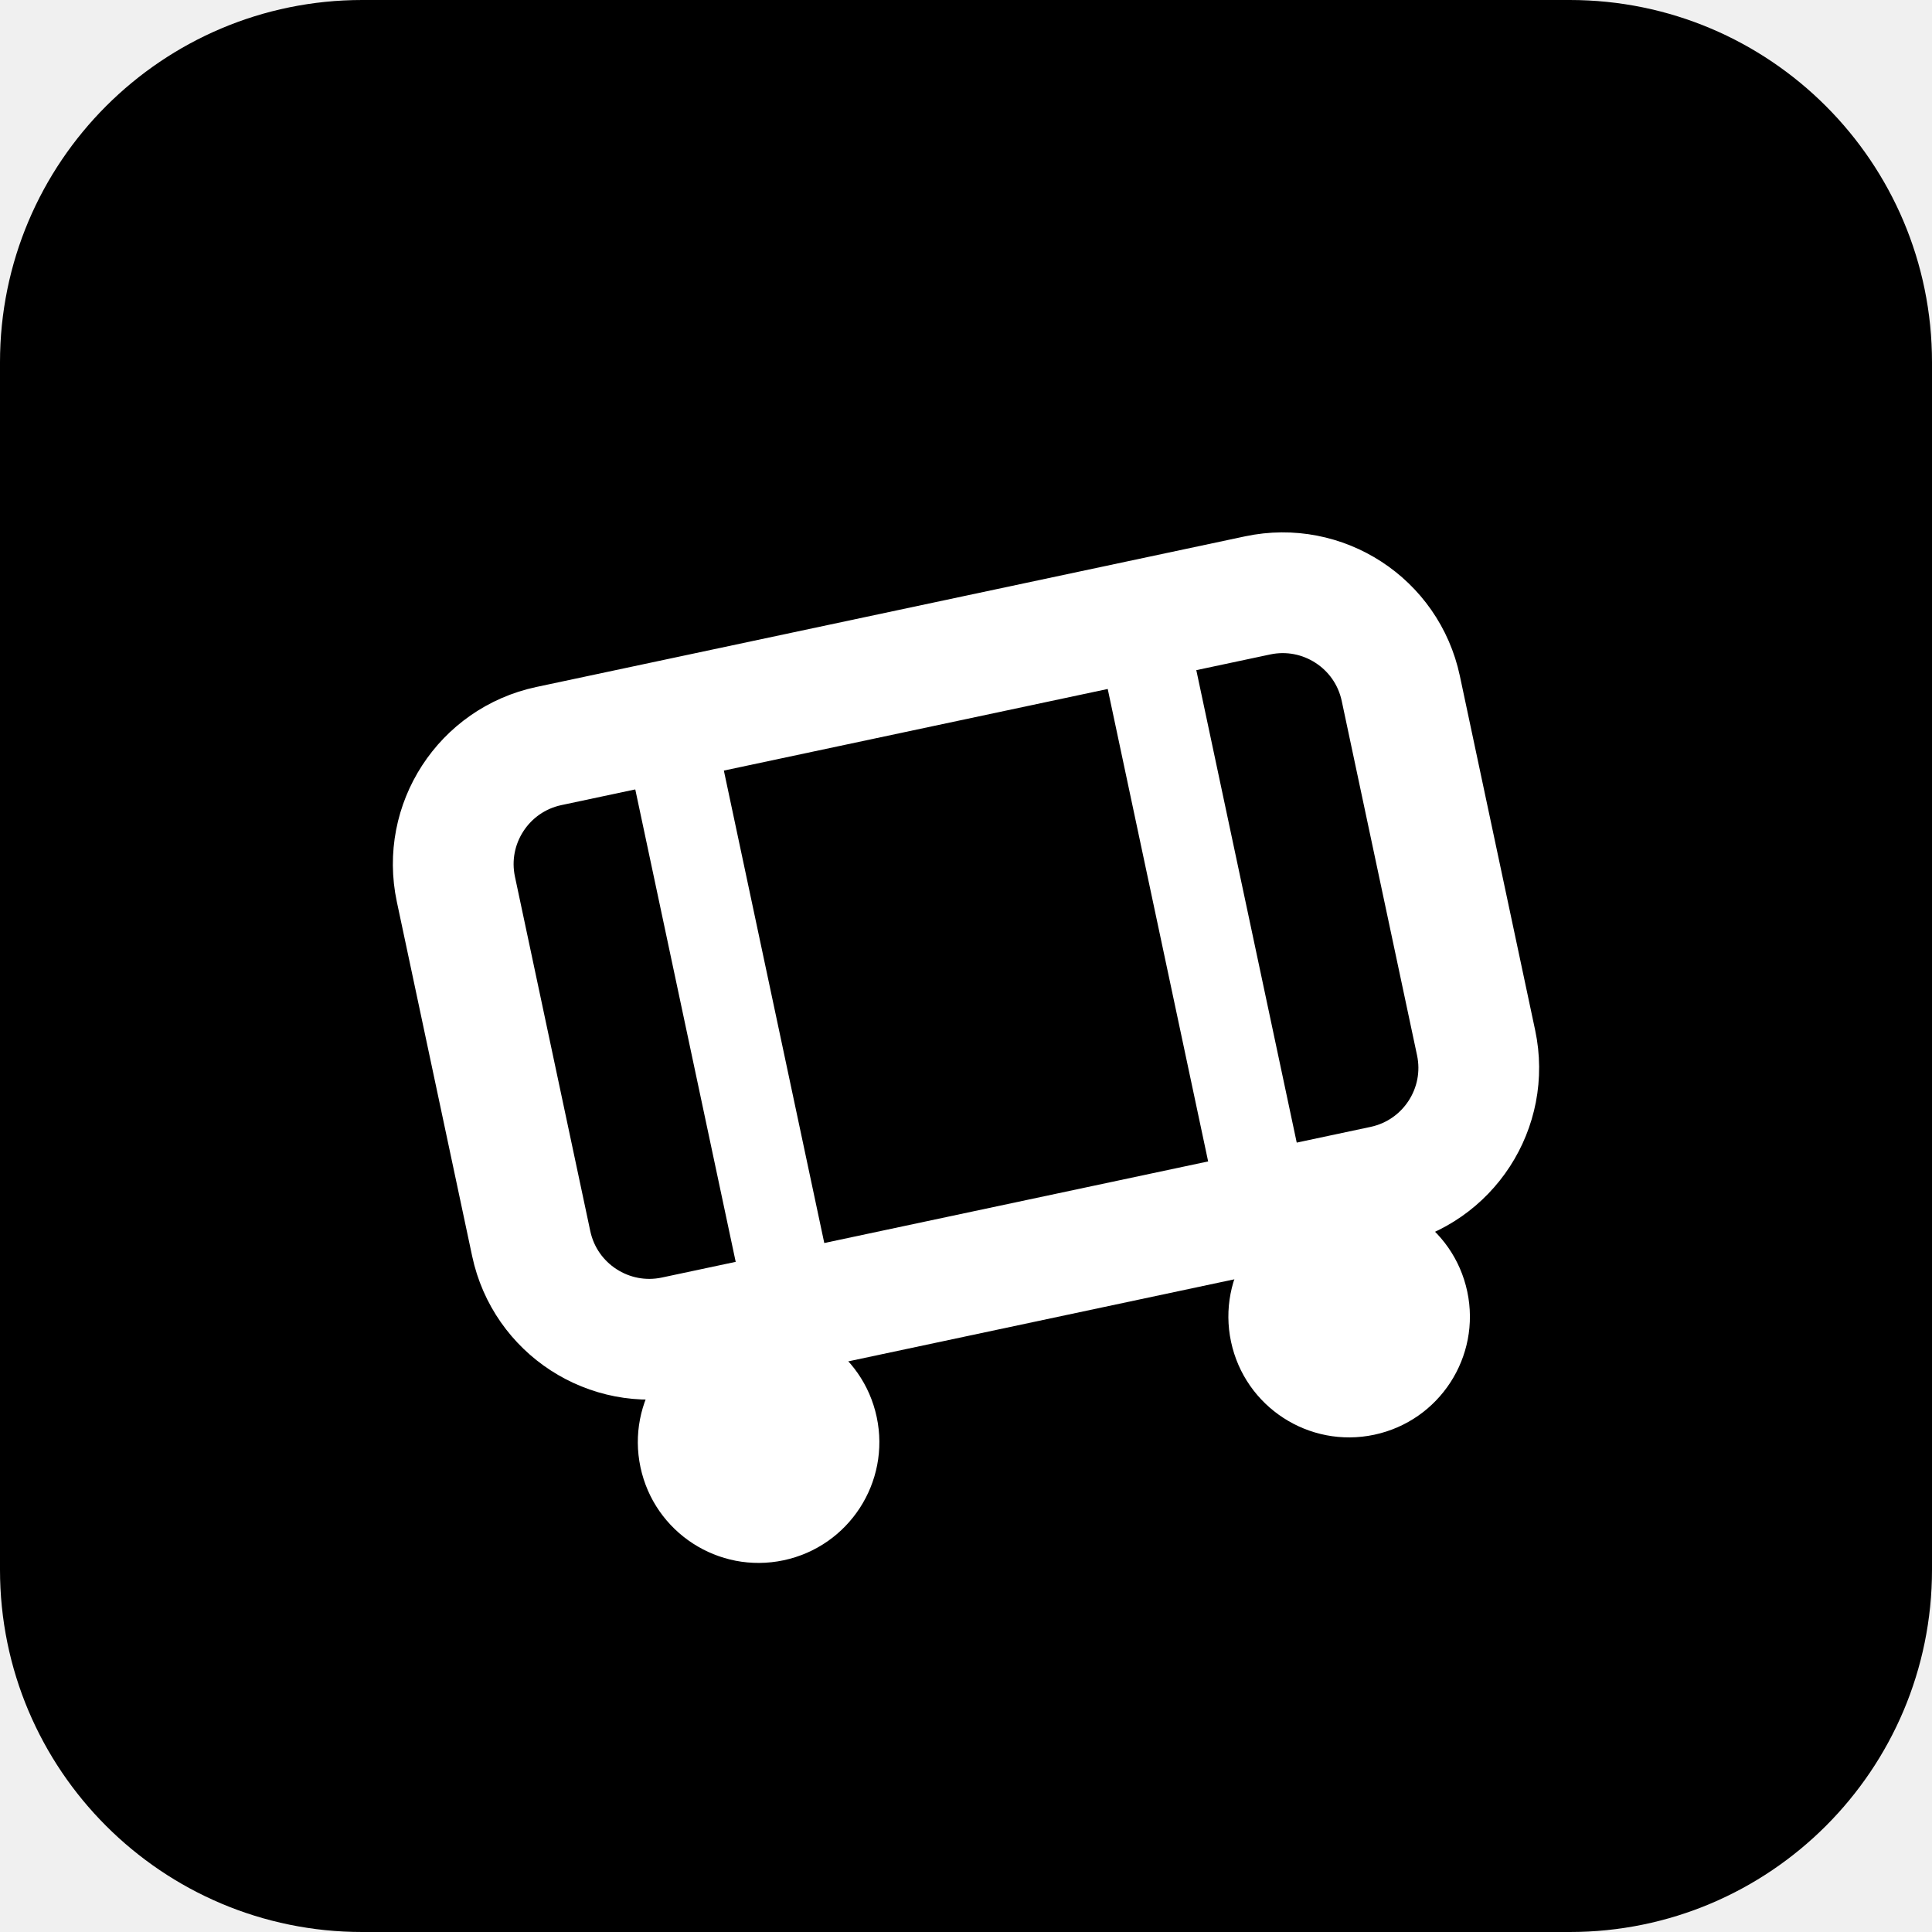
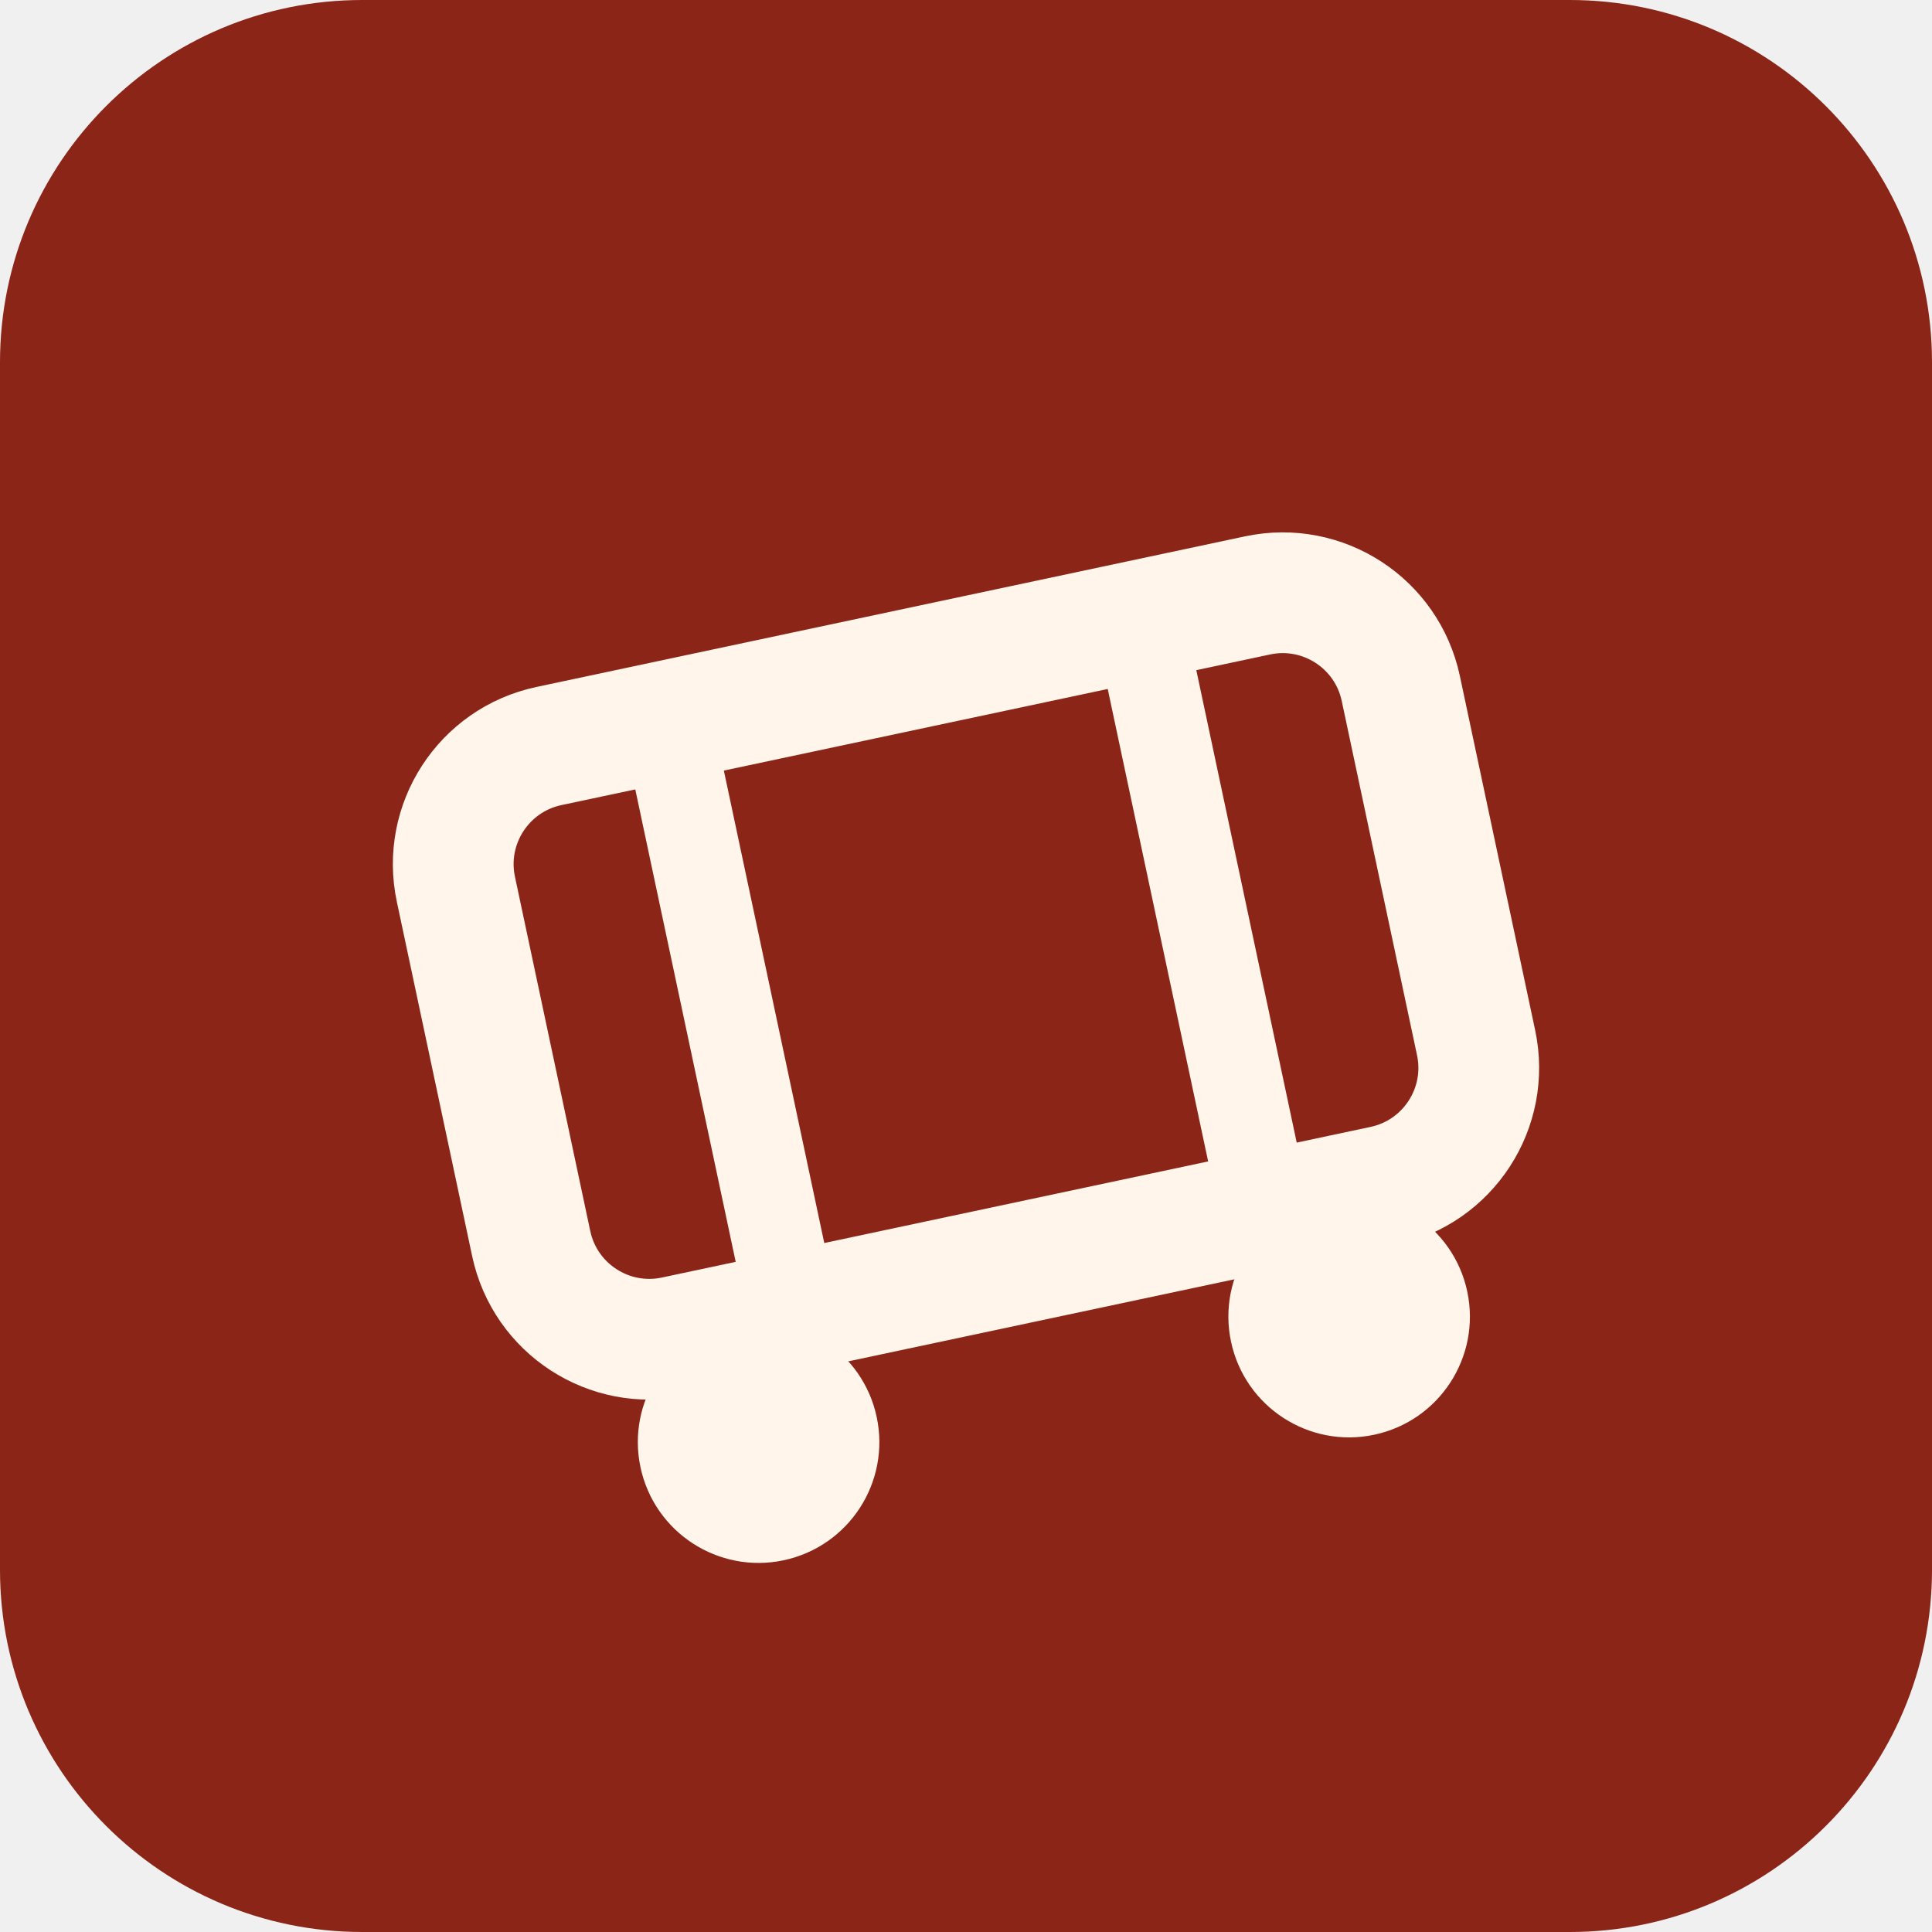
<svg xmlns="http://www.w3.org/2000/svg" viewBox="0 0 32 32" fill="none">
-   <rect width="32" height="32" rx="6" fill="#000" />
+   <rect width="32" height="32" rx="6" fill="#8B2518" />
  <g transform="rotate(-12 16 16)">
-     <rect x="8" y="11" width="16" height="10" rx="2" stroke="#fff" stroke-width="2" fill="none" />
-     <line x1="12" y1="11" x2="12" y2="21" stroke="#fff" stroke-width="1.5" />
-     <line x1="20" y1="11" x2="20" y2="21" stroke="#fff" stroke-width="1.5" />
-     <circle cx="11" cy="23" r="2" fill="#fff" />
-     <circle cx="21" cy="23" r="2" fill="#fff" />
+     <rect x="8" y="11" width="16" height="10" rx="2" stroke="#FFF5EB" stroke-width="2" fill="none" />
+     <line x1="12" y1="11" x2="12" y2="21" stroke="#FFF5EB" stroke-width="1.5" />
+     <line x1="20" y1="11" x2="20" y2="21" stroke="#FFF5EB" stroke-width="1.5" />
+     <circle cx="11" cy="23" r="2" fill="#FFF5EB" />
+     <circle cx="21" cy="23" r="2" fill="#FFF5EB" />
  </g>
</svg>
